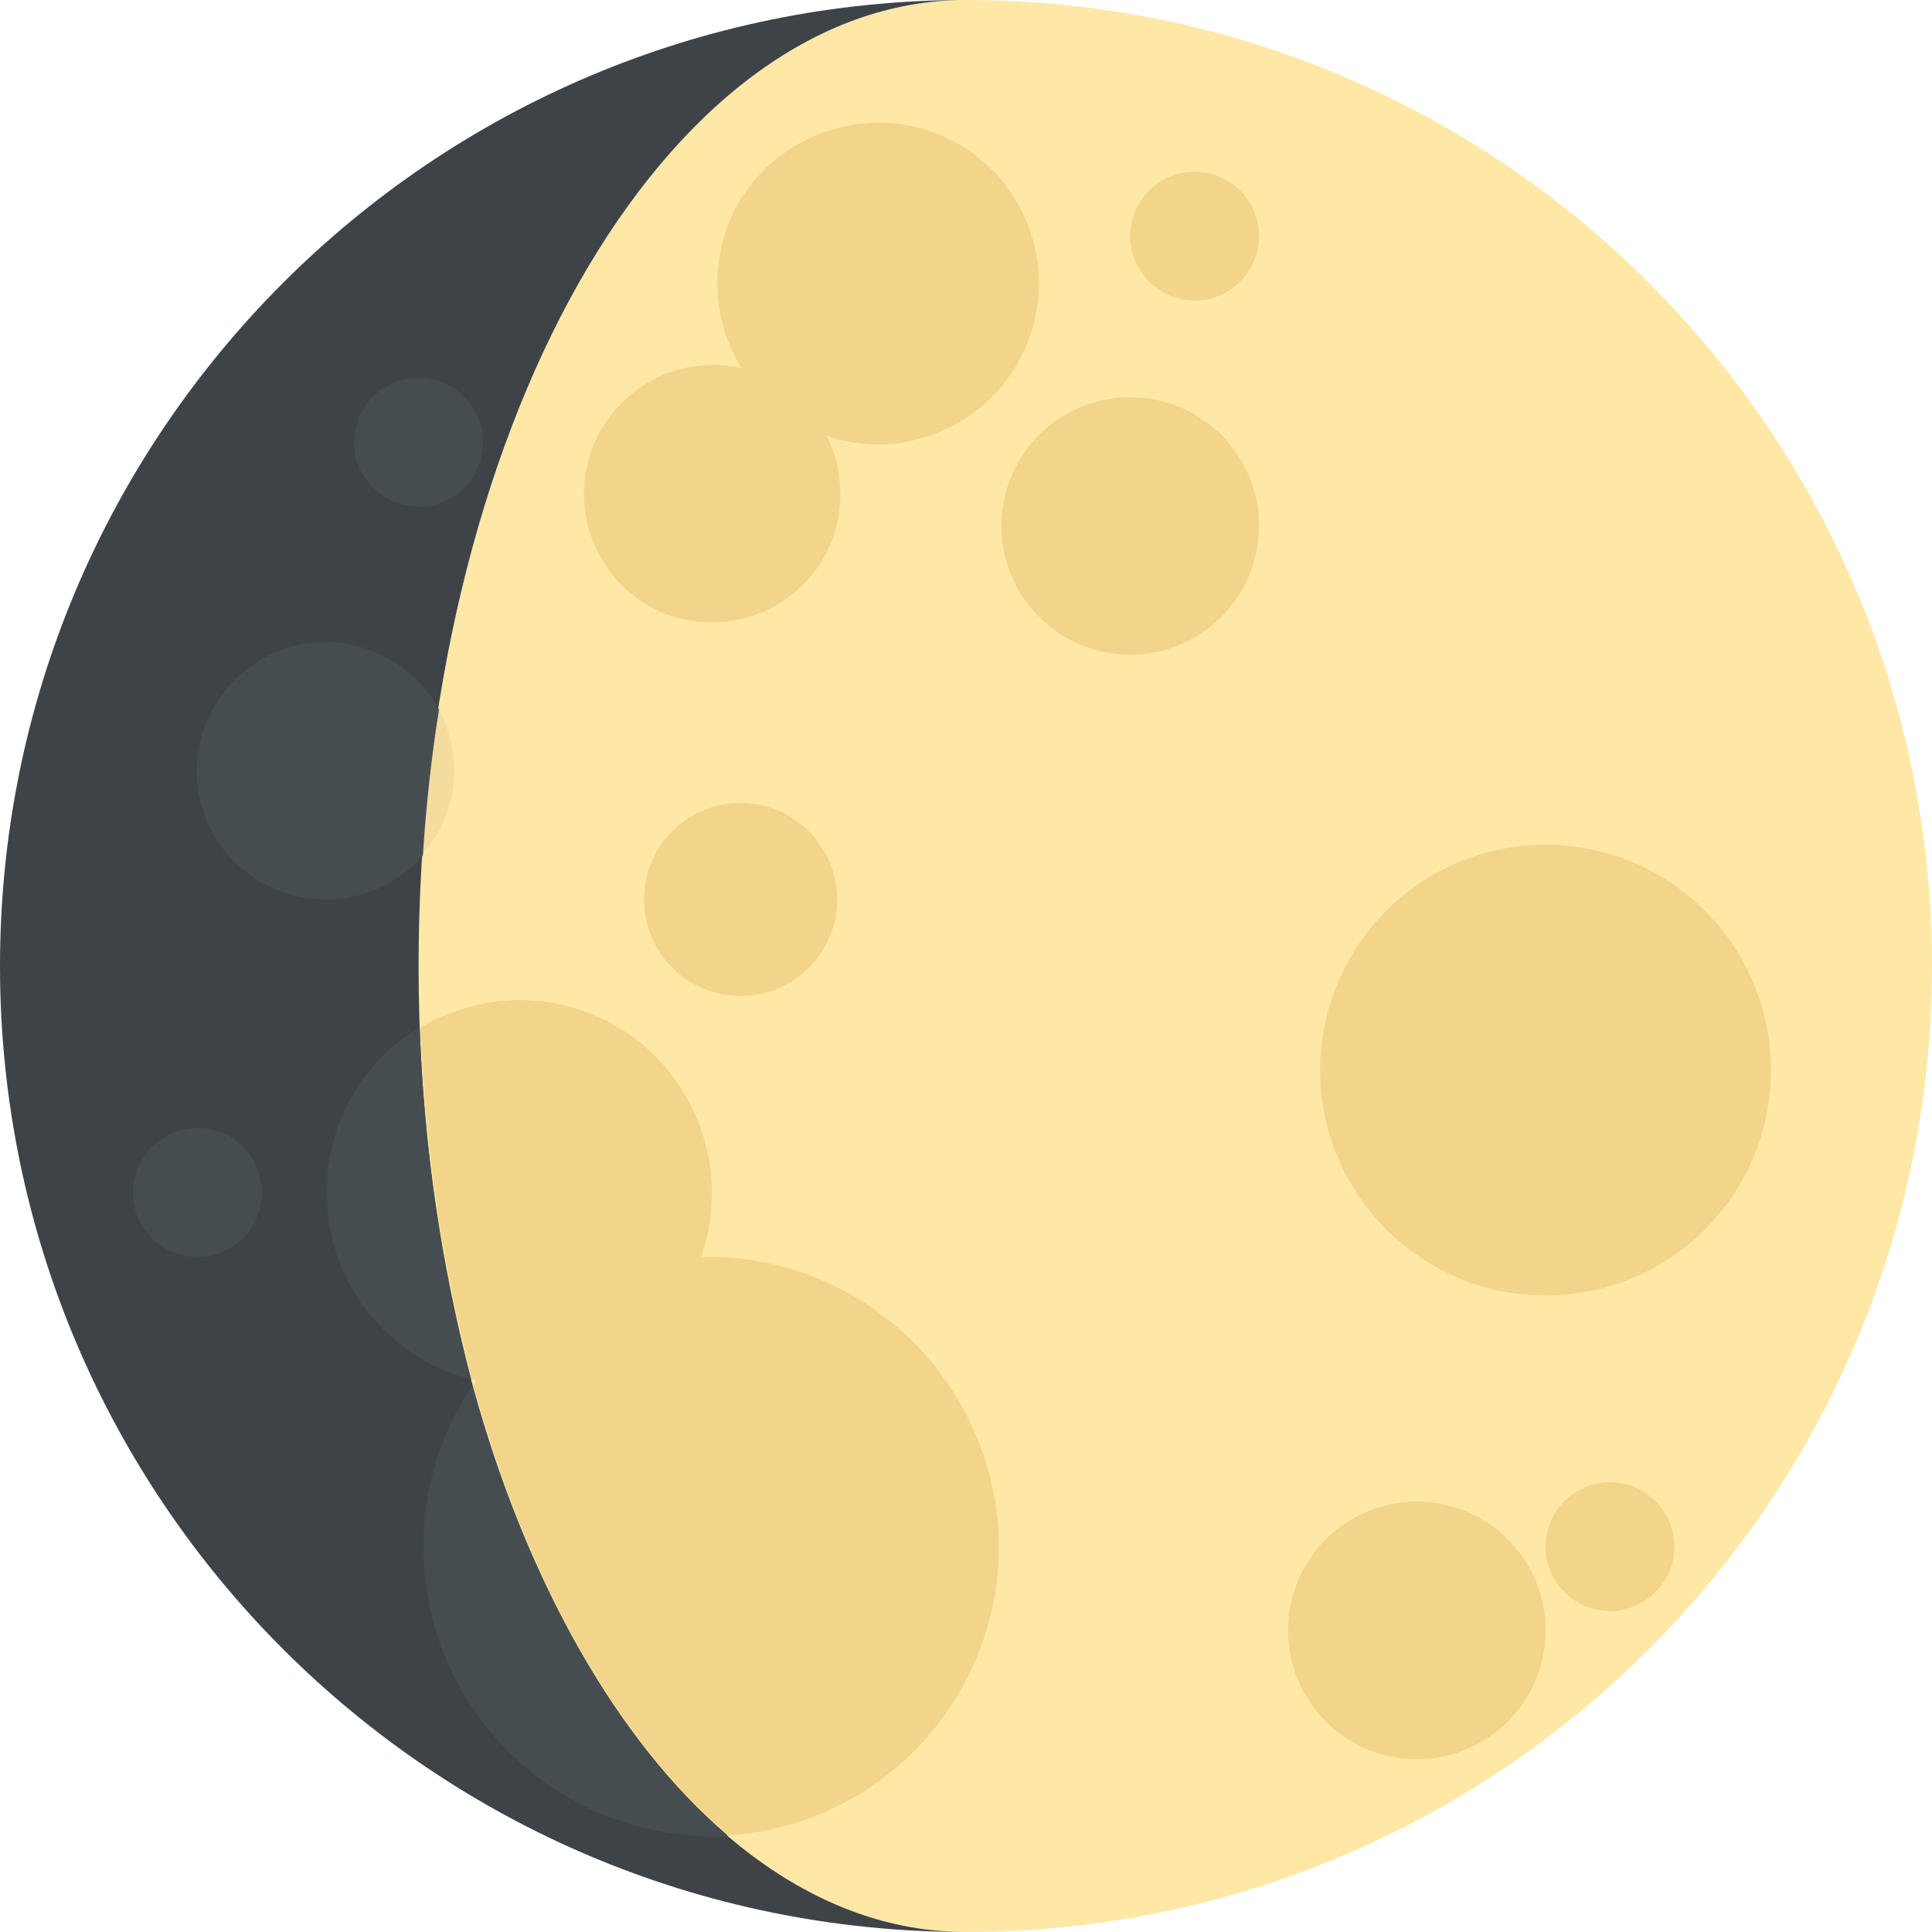
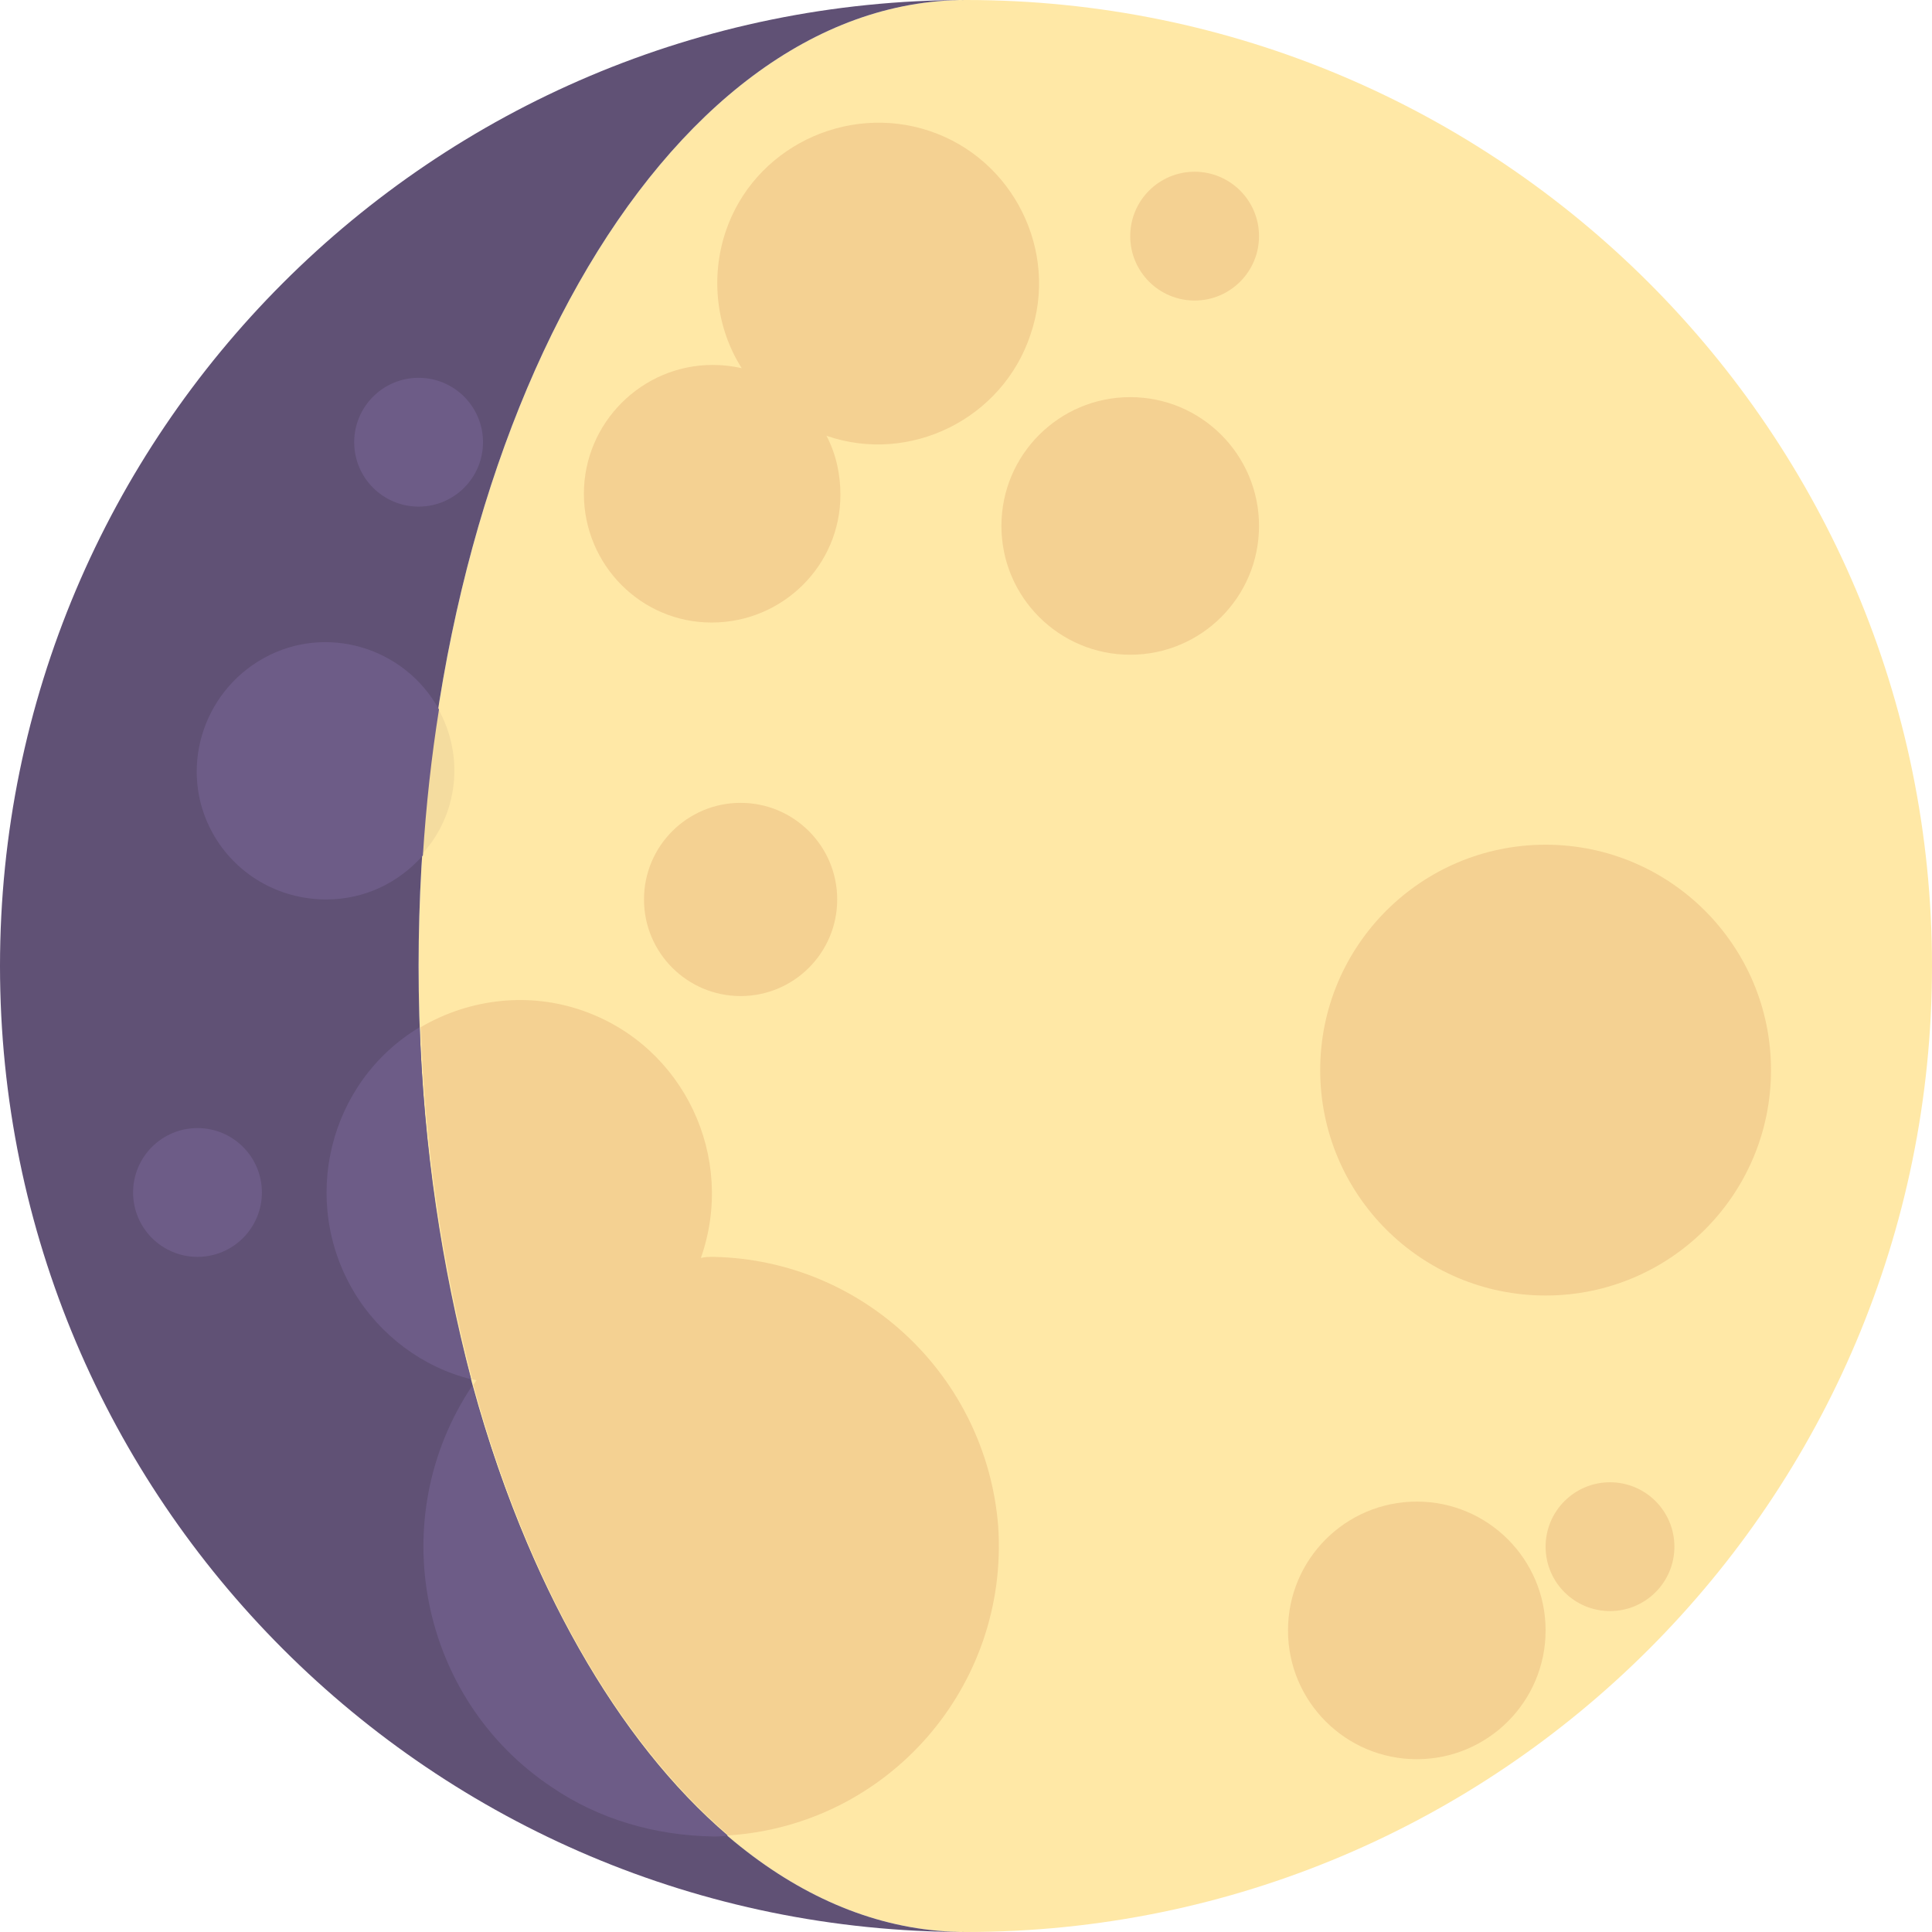
<svg xmlns="http://www.w3.org/2000/svg" version="1.1" id="Layer_1" x="0px" y="0px" viewBox="0 0 180 180" style="enable-background:new 0 0 180 180;" xml:space="preserve">
  <style type="text/css">
	.st0{fill:#FFE8A6;}
- 	.st1{fill:#3E4347;}
- 	.st2{fill:#F2D58B;}
+ 	.st1{fill:#605175;}
+ 	.st2{fill:#F4D192;}
	.st3{fill:#F4DC9F;}
- 	.st4{fill:#464D51;}
+ 	.st4{fill:#6D5C87;}
</style>
  <g>
    <g id="Layer_1-2">
      <path class="st0" d="M90,0C61.8,0,39,40.3,39,90s22.8,90,51,90c49.7,0,90-40.3,90-90S139.7,0,90,0z" />
      <path class="st1" d="M39,90C39,40.3,61.8,0,90,0C40.3,0,0,40.3,0,90s40.3,90,90,90C61.8,180,39,139.7,39,90z" />
      <circle class="st2" cx="144" cy="99.7" r="21" />
      <path class="st2" d="M66.5,117.1c-0.4,0-0.8,0-1.2,0.1c3.3-9.4-1.6-19.7-10.9-23c-5-1.8-10.6-1.2-15.2,1.5    c0.4,11.1,2,22.1,4.8,32.8l0.4,0.1c-0.1,0.1-0.2,0.3-0.3,0.4c5,18.3,13.4,33.1,23.8,42c14.9-1,26.1-13.9,25.1-28.8    C91.9,128.3,80.5,117.4,66.5,117.1L66.5,117.1z" />
      <path class="st2" d="M66.3,58c6.6,0,12-5.3,12-11.9c0-1.9-0.4-3.8-1.3-5.5c7.8,2.7,16.4-1.6,19-9.4c2.7-7.8-1.6-16.4-9.4-19    s-16.4,1.6-19,9.4c-1.4,4.2-0.9,8.9,1.5,12.7c-0.9-0.2-1.8-0.3-2.7-0.3c-6.6,0-12,5.4-12,12S59.7,58,66.3,58z" />
      <circle class="st2" cx="105.3" cy="49" r="12" />
      <path class="st3" d="M40.8,66c-0.7,4.4-1.2,8.9-1.5,13.6C42.7,75.9,43.3,70.4,40.8,66z" />
      <circle class="st2" cx="111.3" cy="22" r="6" />
      <circle class="st2" cx="150" cy="144.1" r="6" />
      <circle class="st2" cx="69" cy="83.8" r="9" />
      <circle class="st2" cx="132" cy="151.9" r="12" />
      <path class="st4" d="M39.1,95.7c-8.5,5.1-11.2,16.2-6.1,24.7c2.4,4,6.4,7,10.9,8.1C41.1,117.8,39.5,106.8,39.1,95.7z" />
      <path class="st4" d="M44,129.1c-8.3,12.4-4.9,29.2,7.4,37.4c4.4,3,9.6,4.5,15,4.6c0.5,0,0.9,0,1.4-0.1    C57.5,162.2,49.1,147.4,44,129.1z" />
-       <path class="st4" d="M30.4,83.8c3.5,0,6.7-1.5,9-4.1c0.3-4.7,0.8-9.2,1.5-13.6c-3.2-5.8-10.5-8-16.3-4.8c-5.8,3.2-8,10.5-4.8,16.3    C21.9,81.4,25.9,83.8,30.4,83.8z" />
+       <path class="st4" d="M30.4,83.8c3.5,0,6.7-1.5,9-4.1c0.3-4.7,0.8-9.2,1.5-13.6c-3.2-5.8-10.5-8-16.3-4.8s-8,10.5-4.8,16.3    C21.9,81.4,25.9,83.8,30.4,83.8z" />
      <circle class="st4" cx="18.4" cy="111.1" r="6" />
      <circle class="st4" cx="39" cy="41.2" r="6" />
    </g>
  </g>
</svg>
